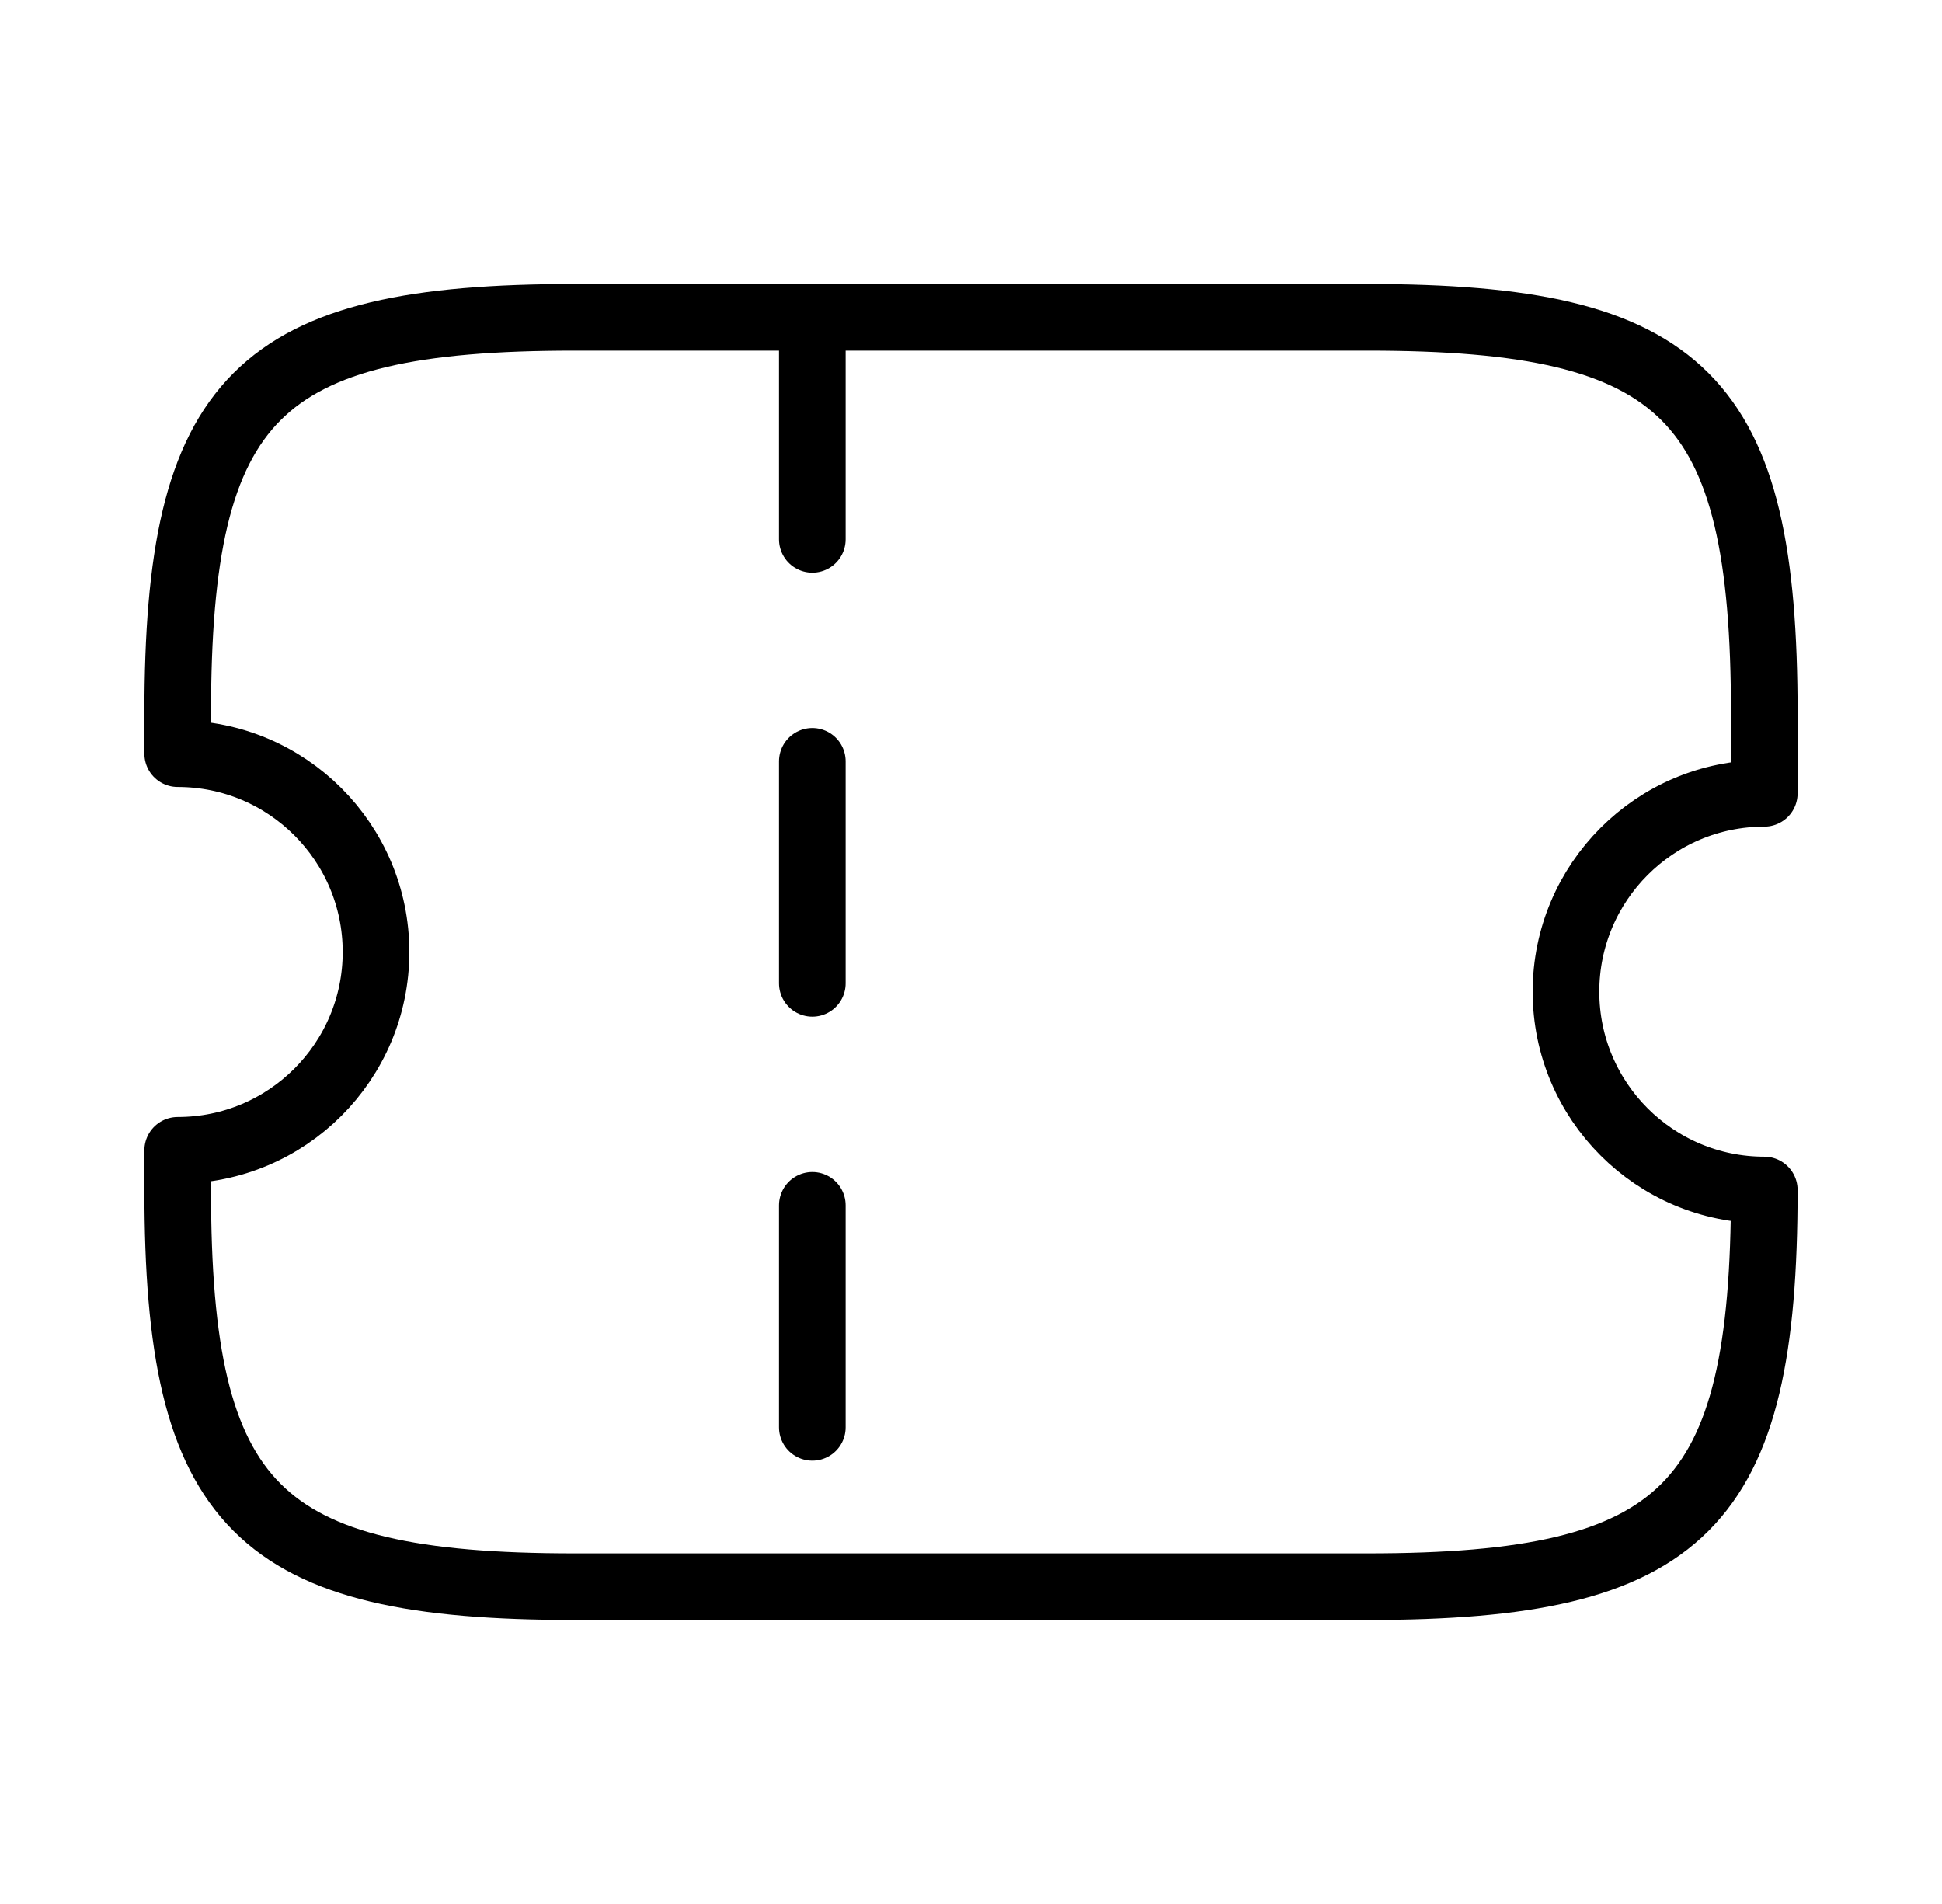
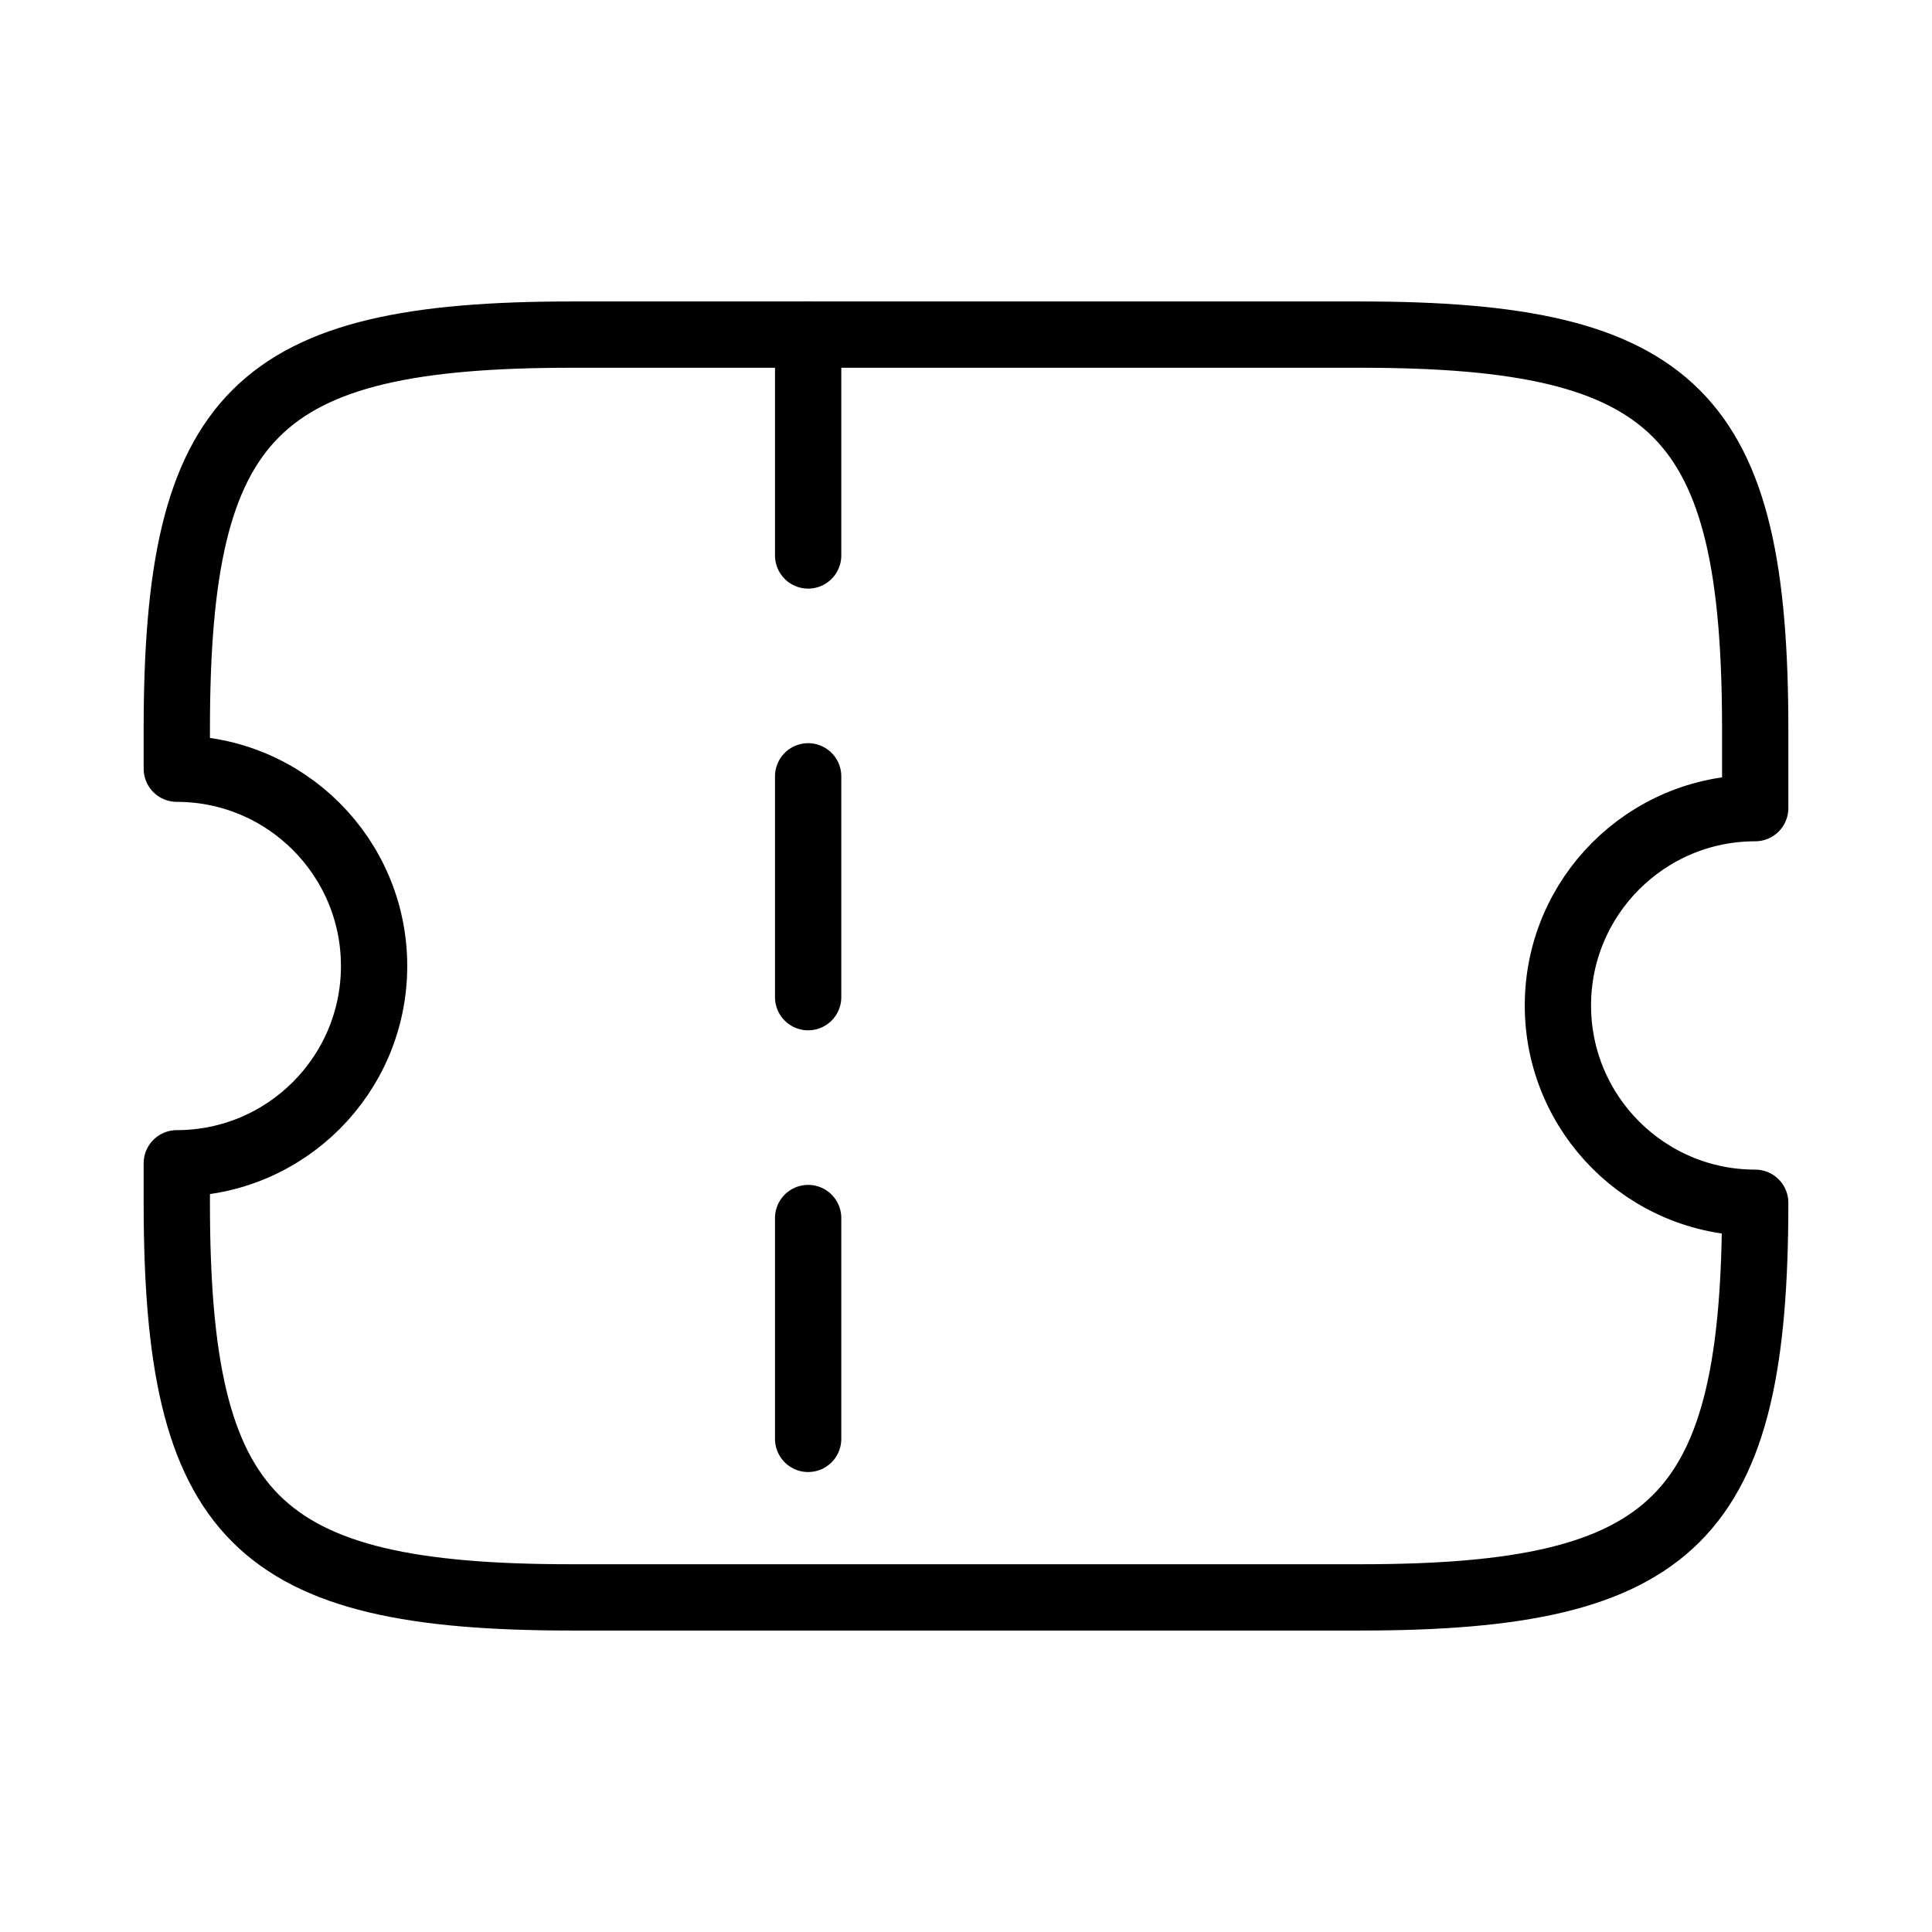
- <svg xmlns="http://www.w3.org/2000/svg" width="51" height="50" viewBox="0 0 51 50" fill="none">
+ <svg xmlns="http://www.w3.org/2000/svg" width="40" height="40" viewBox="0 0 51 50" fill="none">
  <path d="M41.125 26.042C41.125 23.167 43.458 20.833 46.333 20.833V18.75C46.333 10.417 44.25 8.333 35.917 8.333H15.083C6.75 8.333 4.667 10.417 4.667 18.75V19.792C7.542 19.792 9.875 22.125 9.875 25C9.875 27.875 7.542 30.208 4.667 30.208V31.25C4.667 39.583 6.75 41.667 15.083 41.667H35.917C44.25 41.667 46.333 39.583 46.333 31.25C43.458 31.25 41.125 28.917 41.125 26.042Z" stroke="black" stroke-width="1.75" stroke-linecap="round" stroke-linejoin="round" />
  <path d="M21.333 8.333L21.333 41.667" stroke="black" stroke-width="1.75" stroke-linecap="round" stroke-linejoin="round" stroke-dasharray="5.83 5.83" />
</svg>
